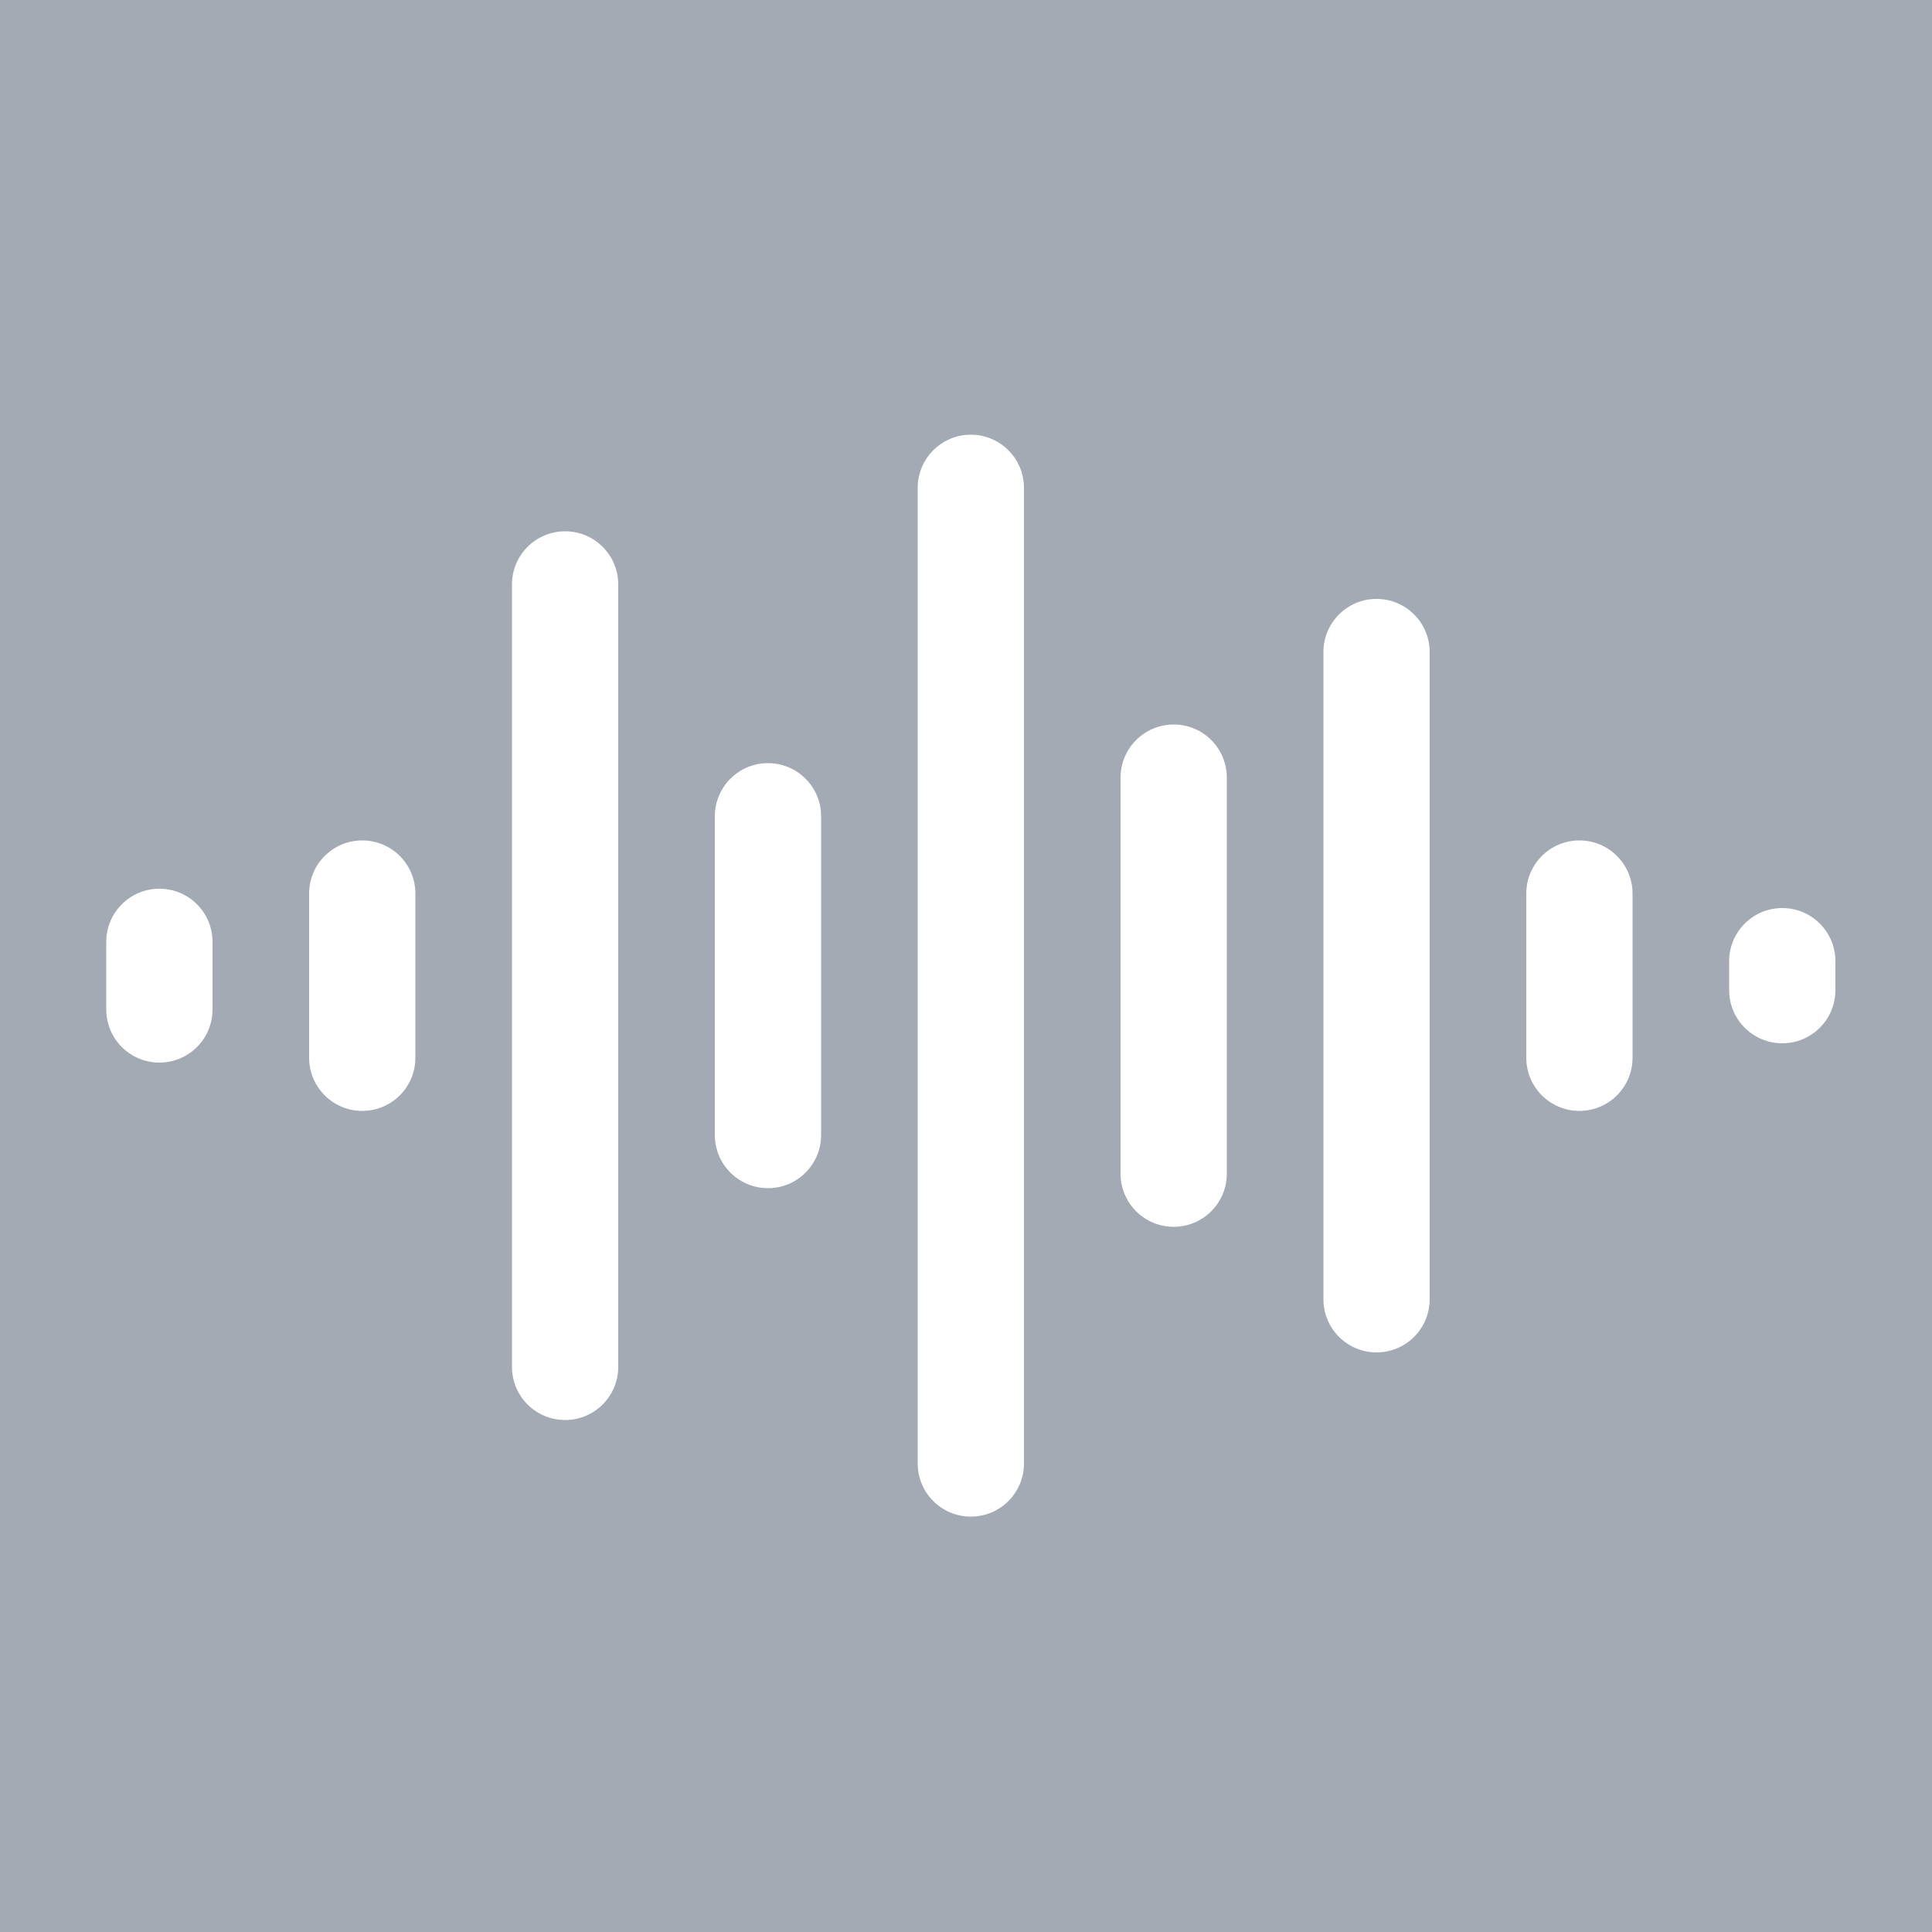
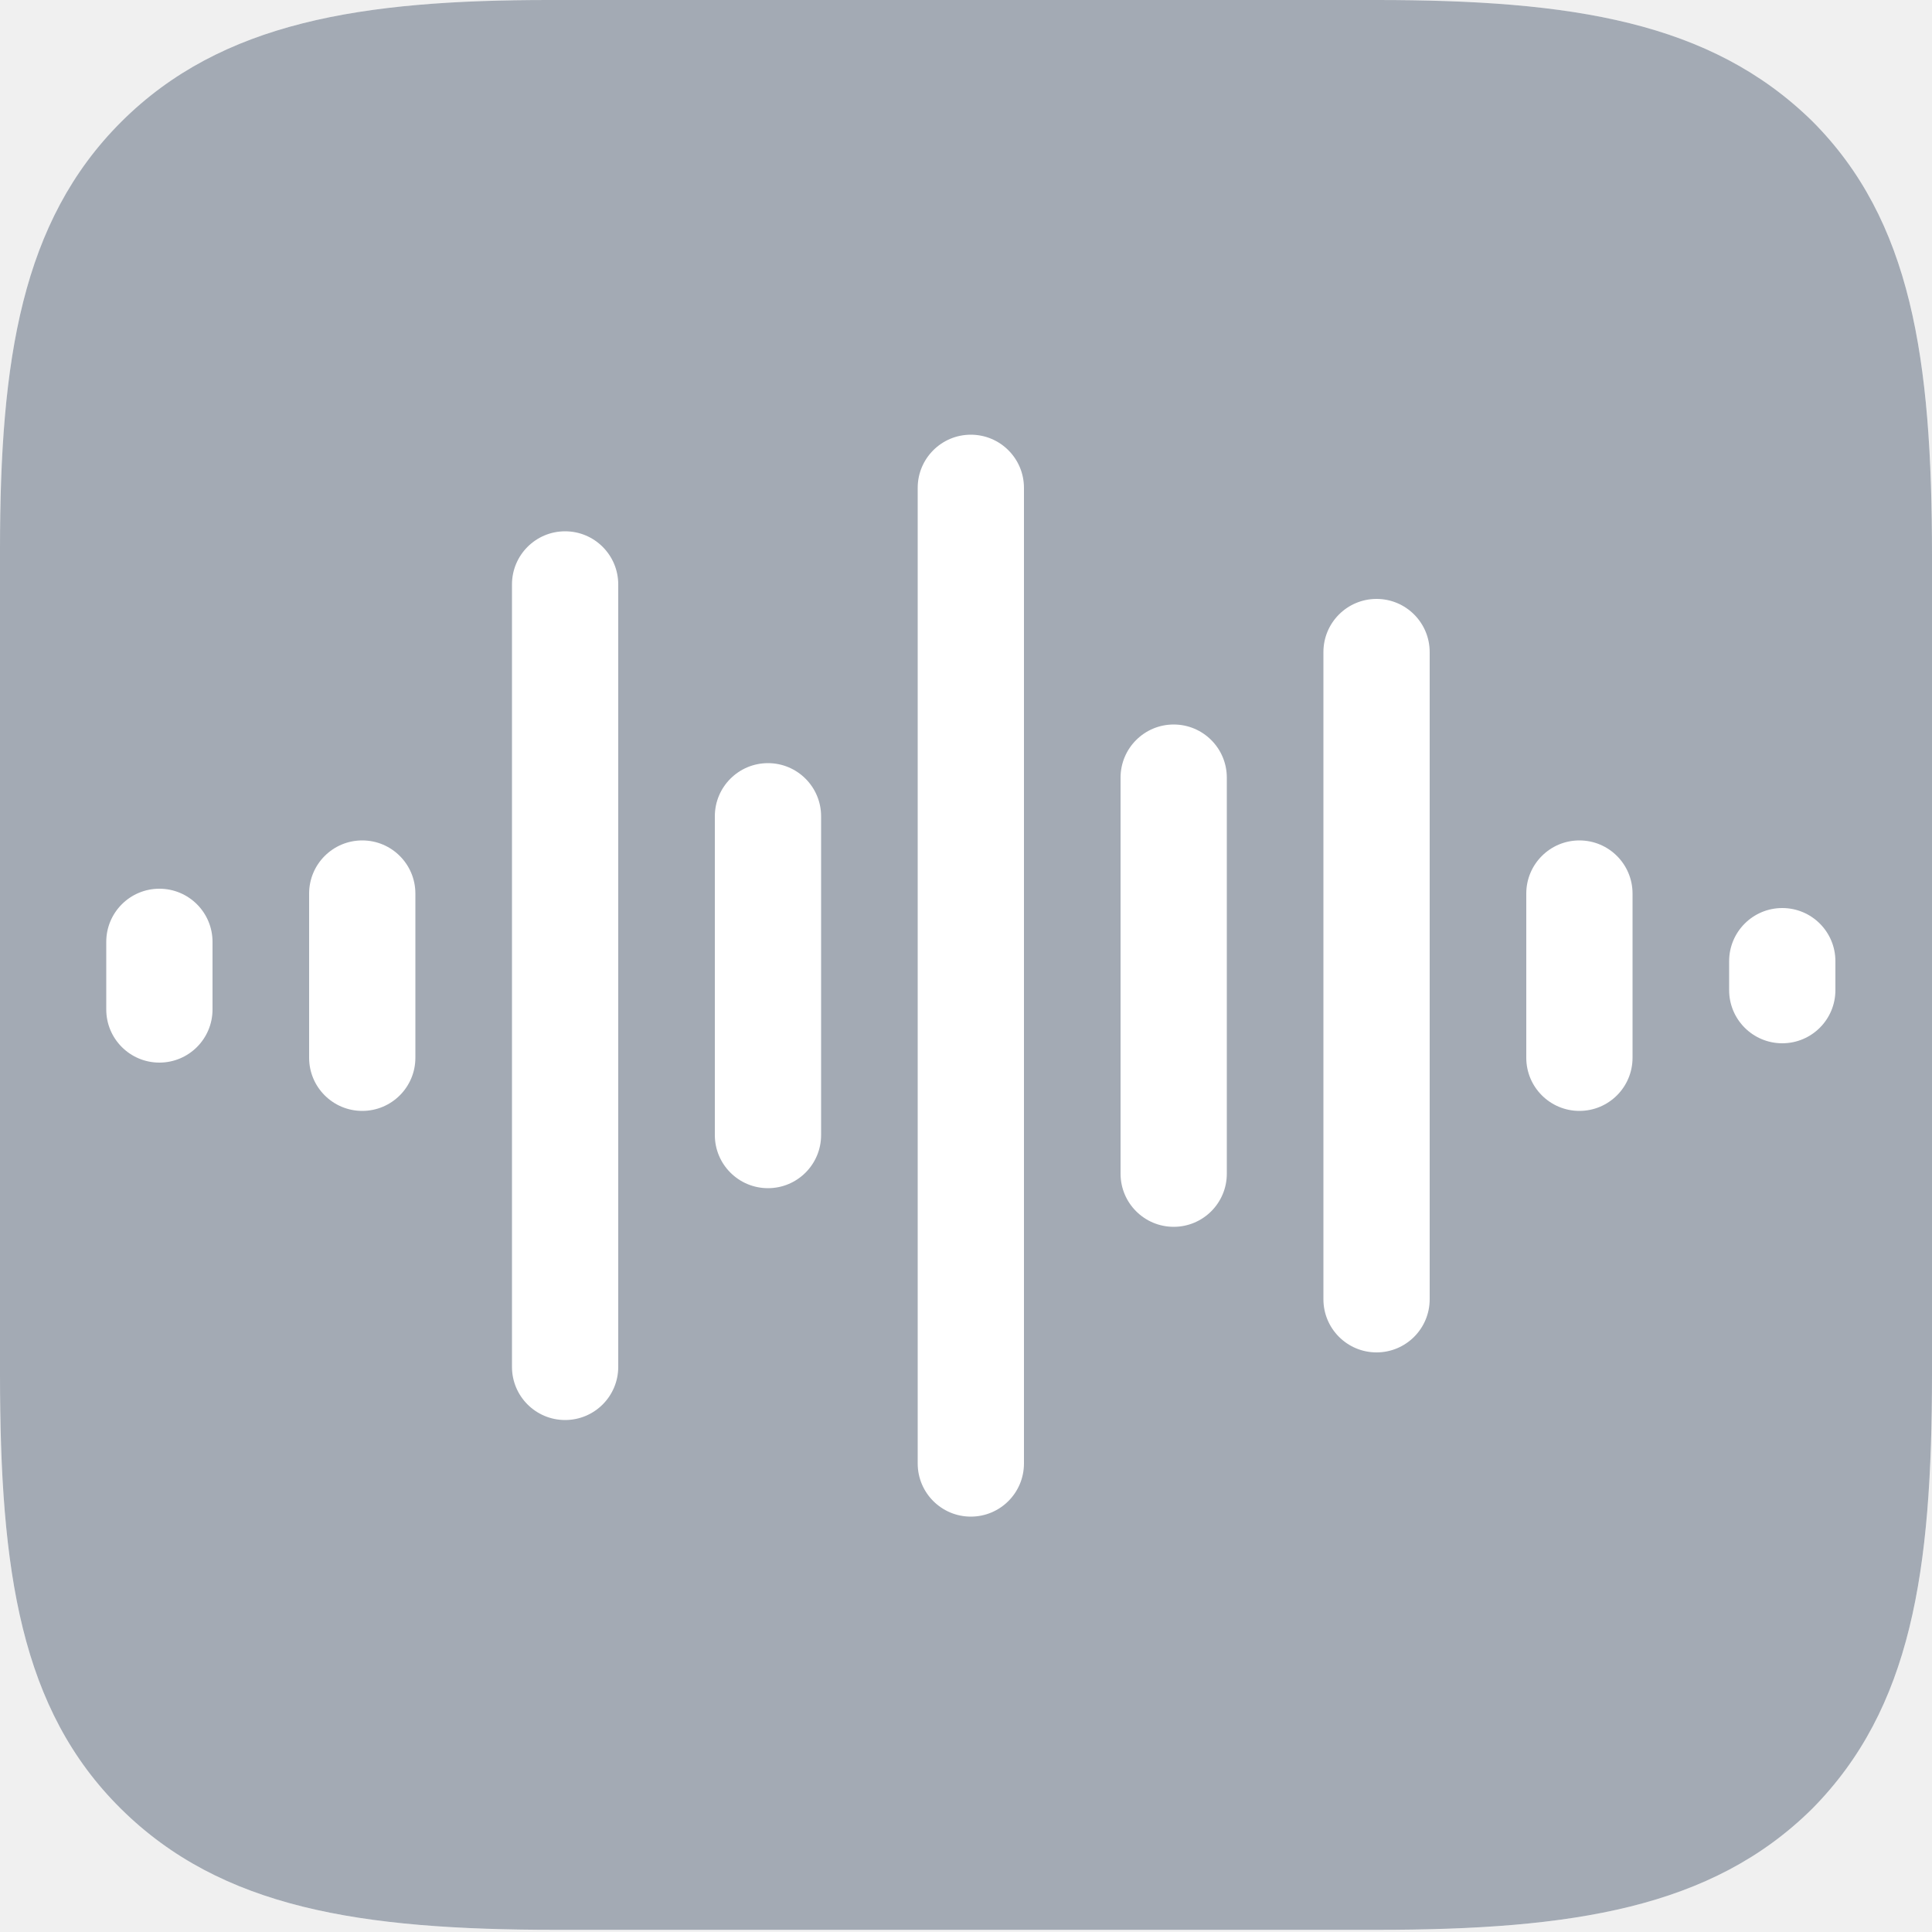
<svg xmlns="http://www.w3.org/2000/svg" xmlns:xlink="http://www.w3.org/1999/xlink" width="200px" height="200px" viewBox="0 0 200 200" version="1.1">
  <defs>
-     <path d="M142.506,199.776 C162.752,199.776 177.181,197.54 187.584,187.255 C197.875,176.859 200,162.661 200,142.314 L200,57.462 C200,37.116 197.875,22.806 187.584,12.521 C177.069,2.236 162.752,0 142.506,0 L56.823,0 C37.472,0 22.931,2.236 12.528,12.633 C2.237,22.918 0,37.227 0,56.791 L0,142.314 C0,162.661 2.125,176.97 12.528,187.255 C22.931,197.54 37.248,199.776 57.606,199.776 L142.506,199.776 Z" id="path-1" />
+     <path d="M142.506,199.776 C162.752,199.776 177.181,197.54 187.584,187.255 C197.875,176.859 200,162.661 200,142.314 L200,57.462 C200,37.116 197.875,22.806 187.584,12.521 C177.069,2.236 162.752,1.42108547e-14 142.506,1.42108547e-14 L56.823,1.42108547e-14 C37.472,1.42108547e-14 22.931,2.236 12.528,12.633 C2.237,22.918 0,37.227 0,56.791 L0,142.314 C0,162.661 2.125,176.97 12.528,187.255 C22.931,197.54 37.248,199.776 57.606,199.776 L142.506,199.776 Z" id="path-1" />
  </defs>
  <g id="speech" stroke="none" stroke-width="1" fill="none" fill-rule="evenodd">
-     <g id="GitHub-Preview-Mask" transform="translate(0, 0)">
-       <mask id="mask-2" fill="white">
-         <use xlink:href="#path-1" />
-       </mask>
-       <use id="Mask" fill="#FFFFFF" fill-rule="nonzero" xlink:href="#path-1" />
-     </g>
-     <g id="Icon">
-       <rect id="Rectangle" fill="#FFFFFF" x="0" y="0" width="200" height="200" />
-       <rect id="Background" fill="#A3AAB4" x="0" y="0" width="200" height="200" />
-       <g id="Paths" transform="translate(11, 45)" fill="#FFFFFF">
-         <rect id="Path" x="84" y="0" width="11" height="112" rx="5.5" />
-         <rect id="Path" x="42" y="10" width="11" height="92" rx="5.5" />
-         <rect id="Path" x="63" y="34" width="11" height="44" rx="5.5" />
-         <rect id="Path" x="21" y="42" width="11" height="28" rx="5.5" />
-         <rect id="Path" x="0" y="47" width="11" height="18" rx="5.5" />
-         <rect id="Path" x="105" y="30" width="11" height="52" rx="5.5" />
-         <rect id="Path" x="126" y="17" width="11" height="78" rx="5.5" />
-         <rect id="Path" x="147" y="42" width="11" height="28" rx="5.5" />
-         <rect id="Path" x="168" y="49" width="11" height="14" rx="5.5" />
+     <mask id="mask-2" fill="white">
+       <use xlink:href="#path-1" />
+     </mask>
+     <use id="Mask" fill="#FFFFFF" fill-rule="nonzero" xlink:href="#path-1" />
+     <g id="Group" mask="url(#mask-2)">
+       <g id="Icon">
+         <rect id="Rectangle" fill="#FFFFFF" x="0" y="0" width="200" height="200" />
+         <rect id="Background" fill="#A3AAB4" x="0" y="0" width="200" height="200" />
+         <g id="Paths" transform="translate(11, 45)" fill="#FFFFFF">
+           <rect id="Path" x="84" y="0" width="11" height="112" rx="5.5" />
+           <rect id="Path" x="42" y="10" width="11" height="92" rx="5.5" />
+           <rect id="Path" x="63" y="34" width="11" height="44" rx="5.5" />
+           <rect id="Path" x="21" y="42" width="11" height="28" rx="5.5" />
+           <rect id="Path" x="0" y="47" width="11" height="18" rx="5.5" />
+           <rect id="Path" x="105" y="30" width="11" height="52" rx="5.5" />
+           <rect id="Path" x="126" y="17" width="11" height="78" rx="5.5" />
+           <rect id="Path" x="147" y="42" width="11" height="28" rx="5.5" />
+           <rect id="Path" x="168" y="49" width="11" height="14" rx="5.5" />
+         </g>
      </g>
    </g>
  </g>
</svg>
